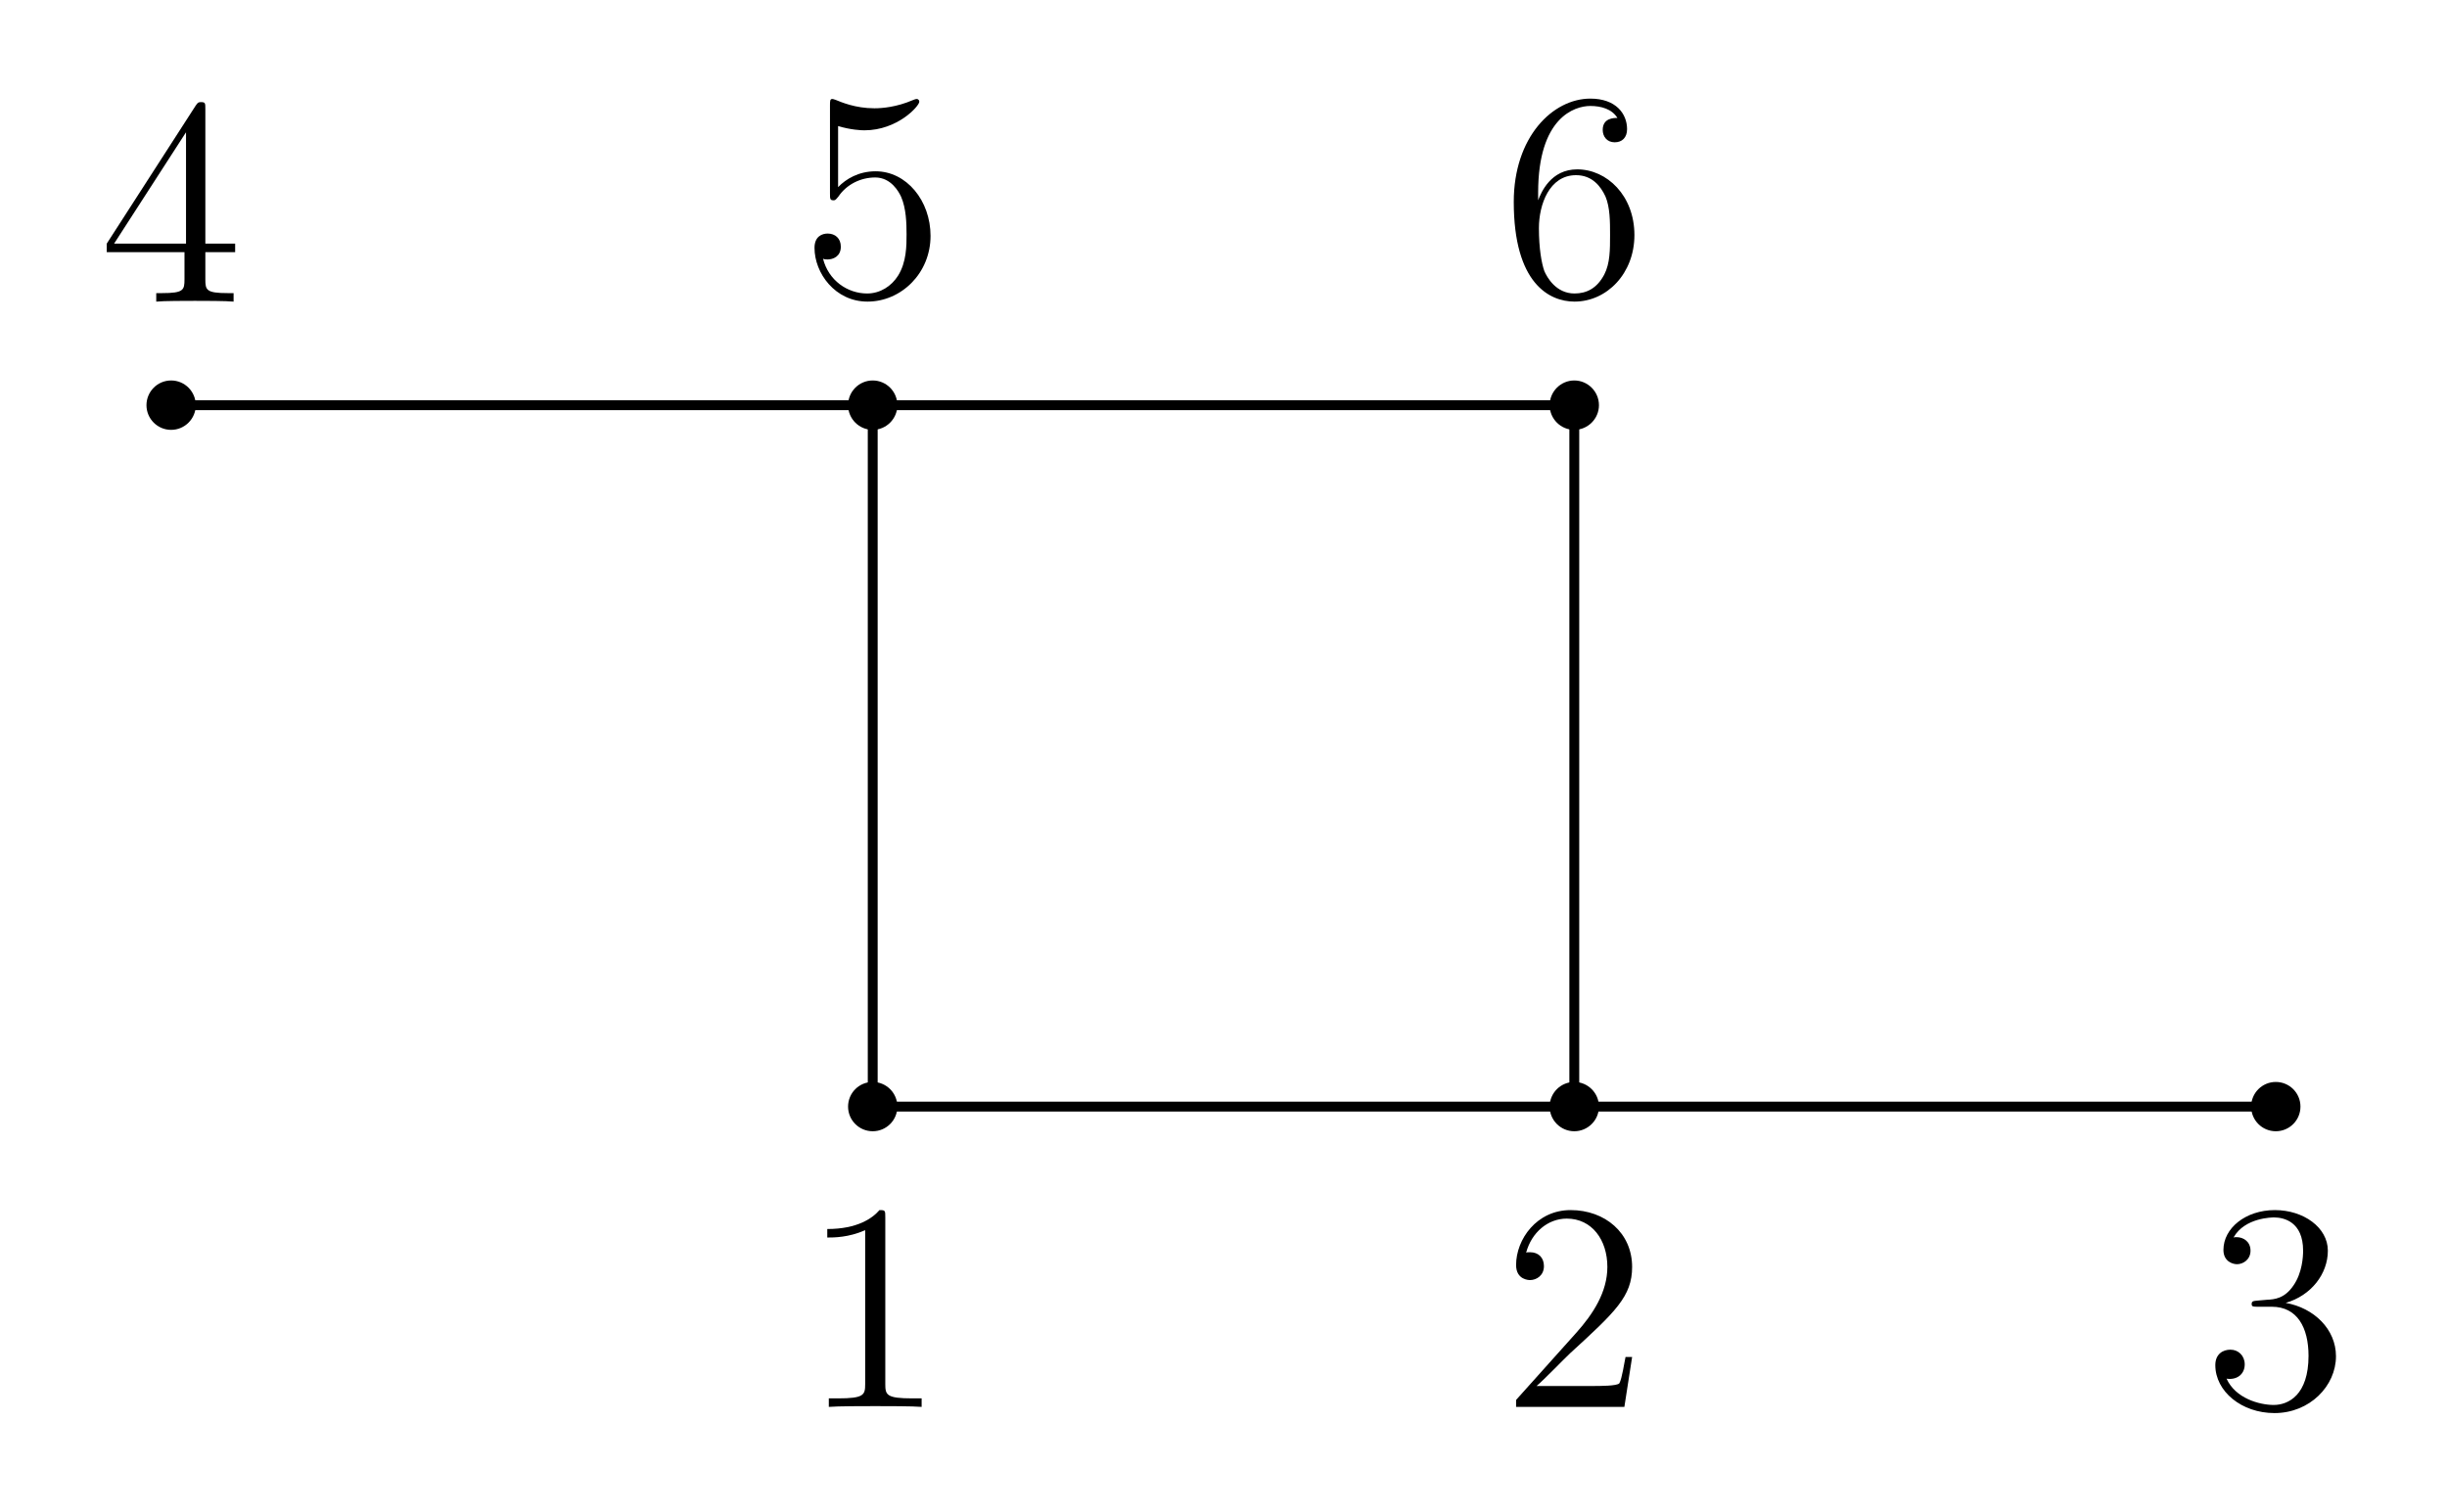
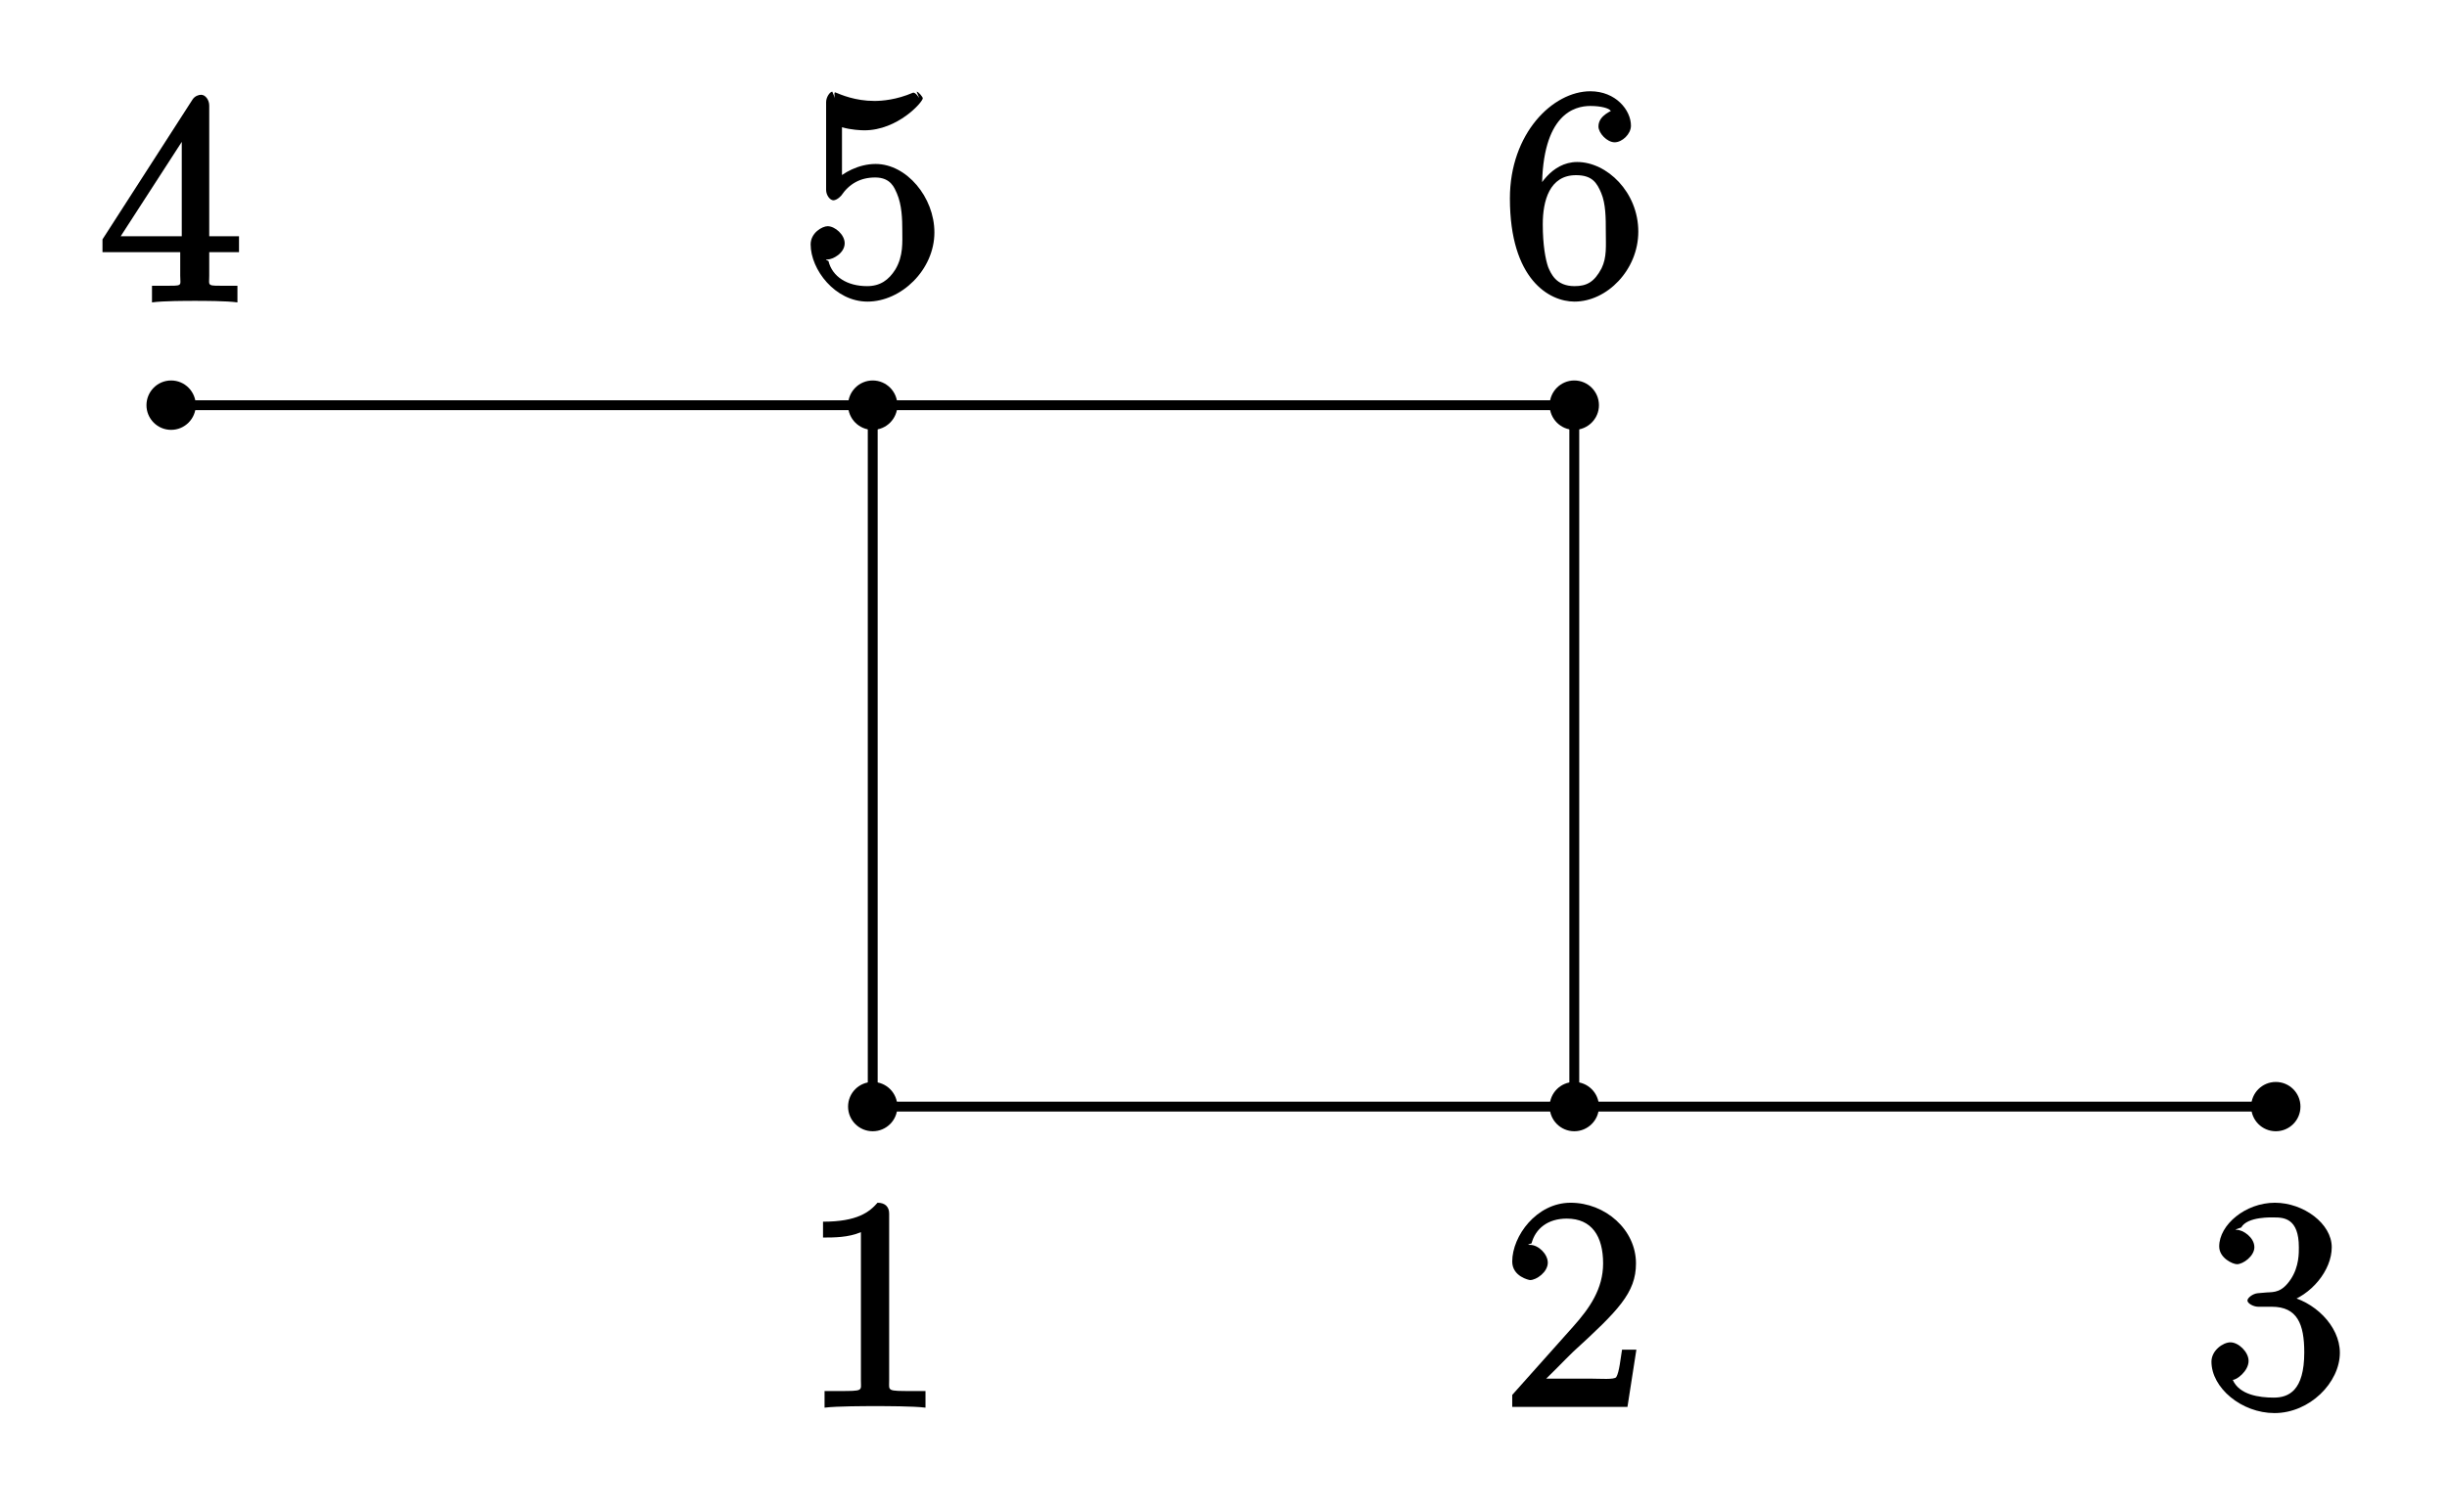
<svg xmlns="http://www.w3.org/2000/svg" xmlns:xlink="http://www.w3.org/1999/xlink" width="98.87pt" height="61.09pt" viewBox="0 0 98.87 61.09" version="1.1">
  <defs>
    <g>
      <symbol overflow="visible" id="glyph0-0">
        <path style="stroke:none;" d="" />
      </symbol>
      <symbol overflow="visible" id="glyph0-1">
-         <path style="stroke:none;" d="M 4.906 0 L 4.906 -0.344 L 4.531 -0.344 C 3.484 -0.344 3.438 -0.484 3.438 -0.922 L 3.438 -7.656 C 3.438 -7.938 3.438 -7.953 3.203 -7.953 C 2.922 -7.625 2.312 -7.188 1.094 -7.188 L 1.094 -6.844 C 1.359 -6.844 1.953 -6.844 2.625 -7.141 L 2.625 -0.922 C 2.625 -0.484 2.578 -0.344 1.531 -0.344 L 1.156 -0.344 L 1.156 0 C 1.484 -0.031 2.641 -0.031 3.031 -0.031 C 3.438 -0.031 4.578 -0.031 4.906 0 Z M 4.906 0 " />
+         <path style="stroke:none;" d="M 5.062 -0.141 L 5.062 -0.641 L 4.531 -0.641 C 3.484 -0.641 3.594 -0.641 3.594 -1.062 L 3.594 -7.812 C 3.594 -8.078 3.438 -8.25 3.125 -8.25 C 2.797 -7.875 2.312 -7.484 0.922 -7.484 L 0.922 -6.844 C 1.359 -6.844 1.953 -6.844 2.453 -7.062 L 2.453 -1.062 C 2.453 -0.641 2.578 -0.641 1.531 -0.641 L 0.984 -0.641 L 0.984 0.031 C 1.484 -0.031 2.641 -0.031 3.031 -0.031 C 3.438 -0.031 4.578 -0.031 5.062 0.031 Z M 5.062 -0.141 " />
      </symbol>
      <symbol overflow="visible" id="glyph0-2">
-         <path style="stroke:none;" d="M 5.266 -2.016 L 5 -2.016 C 4.953 -1.812 4.859 -1.141 4.75 -0.953 C 4.656 -0.844 3.984 -0.844 3.625 -0.844 L 1.406 -0.844 C 1.734 -1.125 2.469 -1.891 2.766 -2.172 C 4.594 -3.844 5.266 -4.469 5.266 -5.656 C 5.266 -7.031 4.172 -7.953 2.781 -7.953 C 1.406 -7.953 0.578 -6.766 0.578 -5.734 C 0.578 -5.125 1.109 -5.125 1.141 -5.125 C 1.406 -5.125 1.703 -5.312 1.703 -5.688 C 1.703 -6.031 1.484 -6.25 1.141 -6.25 C 1.047 -6.25 1.016 -6.25 0.984 -6.234 C 1.203 -7.047 1.859 -7.609 2.625 -7.609 C 3.641 -7.609 4.266 -6.75 4.266 -5.656 C 4.266 -4.641 3.688 -3.75 3 -2.984 L 0.578 -0.281 L 0.578 0 L 4.953 0 Z M 5.266 -2.016 " />
+         <path style="stroke:none;" d="M 5.266 -2.312 L 4.859 -2.312 C 4.797 -1.953 4.75 -1.406 4.625 -1.203 C 4.547 -1.094 3.984 -1.141 3.625 -1.141 L 1.406 -1.141 L 1.516 -0.891 C 1.844 -1.156 2.562 -1.922 2.875 -2.219 C 4.703 -3.891 5.422 -4.609 5.422 -5.797 C 5.422 -7.172 4.172 -8.25 2.781 -8.25 C 1.406 -8.25 0.422 -6.906 0.422 -5.875 C 0.422 -5.266 1.109 -5.125 1.141 -5.125 C 1.406 -5.125 1.859 -5.453 1.859 -5.828 C 1.859 -6.172 1.484 -6.547 1.141 -6.547 C 1.047 -6.547 1.016 -6.547 1.203 -6.609 C 1.359 -7.203 1.859 -7.609 2.625 -7.609 C 3.641 -7.609 4.094 -6.891 4.094 -5.797 C 4.094 -4.781 3.562 -4 2.875 -3.234 L 0.422 -0.484 L 0.422 0 L 5.078 0 L 5.438 -2.312 Z M 5.266 -2.312 " />
      </symbol>
      <symbol overflow="visible" id="glyph0-3">
-         <path style="stroke:none;" d="M 5.359 -2.047 C 5.359 -3.141 4.469 -4 3.328 -4.203 C 4.359 -4.5 5.031 -5.375 5.031 -6.312 C 5.031 -7.25 4.047 -7.953 2.891 -7.953 C 1.703 -7.953 0.812 -7.219 0.812 -6.344 C 0.812 -5.875 1.188 -5.766 1.359 -5.766 C 1.609 -5.766 1.906 -5.953 1.906 -6.312 C 1.906 -6.688 1.609 -6.859 1.344 -6.859 C 1.281 -6.859 1.25 -6.859 1.219 -6.844 C 1.672 -7.656 2.797 -7.656 2.859 -7.656 C 3.25 -7.656 4.031 -7.484 4.031 -6.312 C 4.031 -6.078 4 -5.422 3.641 -4.906 C 3.281 -4.375 2.875 -4.344 2.562 -4.328 L 2.203 -4.297 C 2 -4.281 1.953 -4.266 1.953 -4.156 C 1.953 -4.047 2.016 -4.047 2.219 -4.047 L 2.766 -4.047 C 3.797 -4.047 4.25 -3.203 4.25 -2.062 C 4.25 -0.484 3.438 -0.078 2.844 -0.078 C 2.266 -0.078 1.297 -0.344 0.938 -1.141 C 1.328 -1.078 1.672 -1.297 1.672 -1.719 C 1.672 -2.062 1.422 -2.312 1.094 -2.312 C 0.797 -2.312 0.484 -2.141 0.484 -1.688 C 0.484 -0.625 1.547 0.25 2.875 0.25 C 4.297 0.25 5.359 -0.844 5.359 -2.047 Z M 5.359 -2.047 " />
+         <path style="stroke:none;" d="M 5.516 -2.188 C 5.516 -3.281 4.469 -4.297 3.328 -4.5 L 3.328 -4.203 C 4.359 -4.5 5.188 -5.516 5.188 -6.453 C 5.188 -7.406 4.047 -8.25 2.891 -8.25 C 1.703 -8.25 0.641 -7.359 0.641 -6.484 C 0.641 -6.016 1.188 -5.766 1.359 -5.766 C 1.609 -5.766 2.062 -6.094 2.062 -6.453 C 2.062 -6.844 1.609 -7.156 1.344 -7.156 C 1.281 -7.156 1.25 -7.156 1.531 -7.25 C 1.781 -7.703 2.797 -7.656 2.859 -7.656 C 3.25 -7.656 3.859 -7.625 3.859 -6.453 C 3.859 -6.234 3.875 -5.672 3.531 -5.156 C 3.172 -4.625 2.875 -4.641 2.562 -4.625 L 2.203 -4.594 C 2 -4.578 1.781 -4.406 1.781 -4.297 C 1.781 -4.188 2.016 -4.047 2.219 -4.047 L 2.766 -4.047 C 3.797 -4.047 4.078 -3.344 4.078 -2.203 C 4.078 -0.641 3.438 -0.375 2.844 -0.375 C 2.266 -0.375 1.453 -0.484 1.188 -1.094 C 1.328 -1.078 1.828 -1.438 1.828 -1.859 C 1.828 -2.219 1.422 -2.609 1.094 -2.609 C 0.797 -2.609 0.328 -2.281 0.328 -1.828 C 0.328 -0.766 1.547 0.25 2.875 0.25 C 4.297 0.25 5.516 -0.984 5.516 -2.188 Z M 5.516 -2.188 " />
      </symbol>
      <symbol overflow="visible" id="glyph0-4">
-         <path style="stroke:none;" d="M 5.516 -2 L 5.516 -2.344 L 4.312 -2.344 L 4.312 -7.781 C 4.312 -8.016 4.312 -8.062 4.141 -8.062 C 4.047 -8.062 4.016 -8.062 3.922 -7.922 L 0.328 -2.344 L 0.328 -2 L 3.469 -2 L 3.469 -0.906 C 3.469 -0.469 3.438 -0.344 2.562 -0.344 L 2.328 -0.344 L 2.328 0 C 2.609 -0.031 3.547 -0.031 3.891 -0.031 C 4.219 -0.031 5.172 -0.031 5.453 0 L 5.453 -0.344 L 5.219 -0.344 C 4.344 -0.344 4.312 -0.469 4.312 -0.906 L 4.312 -2 Z M 3.531 -2.344 L 0.625 -2.344 L 3.531 -6.844 Z M 3.531 -2.344 " />
+         <path style="stroke:none;" d="M 5.672 -2.141 L 5.672 -2.641 L 4.469 -2.641 L 4.469 -7.922 C 4.469 -8.156 4.312 -8.359 4.141 -8.359 C 4.047 -8.359 3.891 -8.312 3.797 -8.172 L 0.156 -2.516 L 0.156 -2 L 3.297 -2 L 3.297 -1.047 C 3.297 -0.609 3.438 -0.641 2.562 -0.641 L 2.156 -0.641 L 2.156 0.031 C 2.609 -0.031 3.547 -0.031 3.891 -0.031 C 4.219 -0.031 5.172 -0.031 5.609 0.031 L 5.609 -0.641 L 5.219 -0.641 C 4.344 -0.641 4.469 -0.609 4.469 -1.047 L 4.469 -2 L 5.672 -2 Z M 3.531 -2.641 L 0.891 -2.641 L 3.641 -6.891 L 3.359 -7 L 3.359 -2.641 Z M 3.531 -2.641 " />
      </symbol>
      <symbol overflow="visible" id="glyph0-5">
-         <path style="stroke:none;" d="M 5.266 -2.406 C 5.266 -3.828 4.297 -5.016 3.047 -5.016 C 2.359 -5.016 1.844 -4.703 1.531 -4.375 L 1.531 -6.844 C 2.047 -6.688 2.469 -6.672 2.594 -6.672 C 3.938 -6.672 4.812 -7.656 4.812 -7.828 C 4.812 -7.875 4.781 -7.938 4.703 -7.938 C 4.703 -7.938 4.656 -7.938 4.547 -7.891 C 3.891 -7.609 3.312 -7.562 3 -7.562 C 2.219 -7.562 1.656 -7.812 1.422 -7.906 C 1.344 -7.938 1.297 -7.938 1.297 -7.938 C 1.203 -7.938 1.203 -7.859 1.203 -7.672 L 1.203 -4.125 C 1.203 -3.906 1.203 -3.844 1.344 -3.844 C 1.406 -3.844 1.422 -3.844 1.547 -4 C 1.875 -4.484 2.438 -4.766 3.031 -4.766 C 3.672 -4.766 3.984 -4.188 4.078 -3.984 C 4.281 -3.516 4.297 -2.922 4.297 -2.469 C 4.297 -2.016 4.297 -1.344 3.953 -0.797 C 3.688 -0.375 3.234 -0.078 2.703 -0.078 C 1.906 -0.078 1.141 -0.609 0.922 -1.484 C 0.984 -1.453 1.047 -1.453 1.109 -1.453 C 1.312 -1.453 1.641 -1.562 1.641 -1.969 C 1.641 -2.312 1.406 -2.5 1.109 -2.5 C 0.891 -2.5 0.578 -2.391 0.578 -1.922 C 0.578 -0.906 1.406 0.25 2.719 0.25 C 4.078 0.25 5.266 -0.891 5.266 -2.406 Z M 5.266 -2.406 " />
+         <path style="stroke:none;" d="M 5.422 -2.547 C 5.422 -3.969 4.297 -5.312 3.047 -5.312 C 2.359 -5.312 1.719 -4.953 1.406 -4.625 L 1.688 -4.516 L 1.688 -6.797 C 2.047 -6.688 2.469 -6.672 2.594 -6.672 C 3.938 -6.672 4.953 -7.812 4.953 -7.969 C 4.953 -8.016 4.781 -8.234 4.703 -8.234 L 4.812 -7.969 C 4.812 -7.969 4.656 -8.234 4.547 -8.188 C 3.891 -7.906 3.312 -7.859 3 -7.859 C 2.219 -7.859 1.656 -8.109 1.422 -8.203 C 1.344 -8.234 1.406 -7.969 1.406 -7.969 L 1.297 -8.234 C 1.203 -8.234 1.047 -8.016 1.047 -7.812 L 1.047 -4.266 C 1.047 -4.047 1.203 -3.844 1.344 -3.844 C 1.406 -3.844 1.531 -3.891 1.656 -4.031 C 1.984 -4.516 2.438 -4.766 3.031 -4.766 C 3.672 -4.766 3.812 -4.328 3.906 -4.125 C 4.109 -3.656 4.125 -3.078 4.125 -2.625 C 4.125 -2.156 4.172 -1.594 3.844 -1.047 C 3.578 -0.625 3.234 -0.375 2.703 -0.375 C 1.906 -0.375 1.297 -0.75 1.141 -1.391 C 0.984 -1.453 1.047 -1.453 1.109 -1.453 C 1.312 -1.453 1.797 -1.703 1.797 -2.109 C 1.797 -2.453 1.406 -2.797 1.109 -2.797 C 0.891 -2.797 0.422 -2.531 0.422 -2.062 C 0.422 -1.047 1.406 0.25 2.719 0.25 C 4.078 0.25 5.422 -1.031 5.422 -2.547 Z M 5.422 -2.547 " />
      </symbol>
      <symbol overflow="visible" id="glyph0-6">
-         <path style="stroke:none;" d="M 5.359 -2.438 C 5.359 -4.031 4.25 -5.094 3.047 -5.094 C 1.984 -5.094 1.594 -4.172 1.469 -3.844 L 1.469 -4.156 C 1.469 -7.188 2.938 -7.656 3.578 -7.656 C 4.016 -7.656 4.453 -7.531 4.672 -7.172 C 4.531 -7.172 4.078 -7.172 4.078 -6.688 C 4.078 -6.422 4.25 -6.188 4.562 -6.188 C 4.859 -6.188 5.062 -6.375 5.062 -6.719 C 5.062 -7.344 4.609 -7.953 3.578 -7.953 C 2.062 -7.953 0.484 -6.406 0.484 -3.781 C 0.484 -0.484 1.922 0.25 2.938 0.25 C 4.25 0.25 5.359 -0.891 5.359 -2.438 Z M 4.375 -2.453 C 4.375 -1.844 4.375 -1.297 4.141 -0.844 C 3.844 -0.281 3.422 -0.078 2.938 -0.078 C 2.188 -0.078 1.828 -0.734 1.719 -0.984 C 1.609 -1.297 1.5 -1.891 1.5 -2.719 C 1.5 -3.672 1.922 -4.859 3 -4.859 C 3.656 -4.859 4 -4.406 4.188 -4 C 4.375 -3.562 4.375 -2.969 4.375 -2.453 Z M 4.375 -2.453 " />
+         <path style="stroke:none;" d="M 5.516 -2.578 C 5.516 -4.172 4.25 -5.391 3.047 -5.391 C 1.984 -5.391 1.422 -4.312 1.297 -3.984 L 1.625 -3.984 L 1.625 -4.297 C 1.625 -7.328 2.938 -7.656 3.578 -7.656 C 4.016 -7.656 4.328 -7.562 4.391 -7.469 C 4.531 -7.469 3.906 -7.312 3.906 -6.828 C 3.906 -6.562 4.25 -6.188 4.562 -6.188 C 4.859 -6.188 5.219 -6.516 5.219 -6.859 C 5.219 -7.484 4.609 -8.25 3.578 -8.25 C 2.062 -8.25 0.328 -6.547 0.328 -3.922 C 0.328 -0.641 1.922 0.25 2.938 0.25 C 4.25 0.25 5.516 -1.031 5.516 -2.578 Z M 4.203 -2.594 C 4.203 -1.984 4.25 -1.547 4.031 -1.094 C 3.734 -0.531 3.422 -0.375 2.938 -0.375 C 2.188 -0.375 1.984 -0.891 1.875 -1.141 C 1.766 -1.453 1.656 -2.031 1.656 -2.875 C 1.656 -3.812 1.922 -4.859 3 -4.859 C 3.656 -4.859 3.844 -4.547 4.016 -4.141 C 4.203 -3.703 4.203 -3.109 4.203 -2.594 Z M 4.203 -2.594 " />
      </symbol>
    </g>
  </defs>
  <g id="surface1">
    <g style="fill:rgb(0%,0%,0%);fill-opacity:1;">
      <use xlink:href="#glyph0-1" x="32.332" y="56.854" />
    </g>
    <path style=" stroke:none;fill-rule:nonzero;fill:rgb(0%,0%,0%);fill-opacity:1;" d="M 36.258 44.719 C 36.258 44.168 35.812 43.723 35.262 43.723 C 34.711 43.723 34.266 44.168 34.266 44.719 C 34.266 45.27 34.711 45.715 35.262 45.715 C 35.812 45.715 36.258 45.27 36.258 44.719 Z M 36.258 44.719 " />
    <g style="fill:rgb(0%,0%,0%);fill-opacity:1;">
      <use xlink:href="#glyph0-2" x="60.679" y="56.854" />
    </g>
    <path style=" stroke:none;fill-rule:nonzero;fill:rgb(0%,0%,0%);fill-opacity:1;" d="M 64.605 44.719 C 64.605 44.168 64.156 43.723 63.609 43.723 C 63.059 43.723 62.613 44.168 62.613 44.719 C 62.613 45.27 63.059 45.715 63.609 45.715 C 64.156 45.715 64.605 45.27 64.605 44.719 Z M 64.605 44.719 " />
    <g style="fill:rgb(0%,0%,0%);fill-opacity:1;">
      <use xlink:href="#glyph0-3" x="89.025" y="56.854" />
    </g>
    <path style=" stroke:none;fill-rule:nonzero;fill:rgb(0%,0%,0%);fill-opacity:1;" d="M 92.949 44.719 C 92.949 44.168 92.504 43.723 91.953 43.723 C 91.402 43.723 90.957 44.168 90.957 44.719 C 90.957 45.27 91.402 45.715 91.953 45.715 C 92.504 45.715 92.949 45.27 92.949 44.719 Z M 92.949 44.719 " />
    <g style="fill:rgb(0%,0%,0%);fill-opacity:1;">
      <use xlink:href="#glyph0-4" x="3.985" y="12.189" />
    </g>
    <path style=" stroke:none;fill-rule:nonzero;fill:rgb(0%,0%,0%);fill-opacity:1;" d="M 7.91 16.375 C 7.91 15.824 7.465 15.375 6.914 15.375 C 6.363 15.375 5.918 15.824 5.918 16.375 C 5.918 16.922 6.363 17.371 6.914 17.371 C 7.465 17.371 7.91 16.922 7.91 16.375 Z M 7.91 16.375 " />
    <g style="fill:rgb(0%,0%,0%);fill-opacity:1;">
      <use xlink:href="#glyph0-5" x="32.332" y="11.938" />
    </g>
    <path style=" stroke:none;fill-rule:nonzero;fill:rgb(0%,0%,0%);fill-opacity:1;" d="M 36.258 16.375 C 36.258 15.824 35.812 15.375 35.262 15.375 C 34.711 15.375 34.266 15.824 34.266 16.375 C 34.266 16.922 34.711 17.371 35.262 17.371 C 35.812 17.371 36.258 16.922 36.258 16.375 Z M 36.258 16.375 " />
    <g style="fill:rgb(0%,0%,0%);fill-opacity:1;">
      <use xlink:href="#glyph0-6" x="60.679" y="11.938" />
    </g>
    <path style=" stroke:none;fill-rule:nonzero;fill:rgb(0%,0%,0%);fill-opacity:1;" d="M 64.605 16.375 C 64.605 15.824 64.156 15.375 63.609 15.375 C 63.059 15.375 62.613 15.824 62.613 16.375 C 62.613 16.922 63.059 17.371 63.609 17.371 C 64.156 17.371 64.605 16.922 64.605 16.375 Z M 64.605 16.375 " />
    <path style="fill:none;stroke-width:0.399;stroke-linecap:butt;stroke-linejoin:miter;stroke:rgb(0%,0%,0%);stroke-opacity:1;stroke-miterlimit:10;" d="M 28.348 0.001 L 56.695 0.001 " transform="matrix(1,0,0,-1,6.914,44.72)" />
    <path style="fill:none;stroke-width:0.399;stroke-linecap:butt;stroke-linejoin:miter;stroke:rgb(0%,0%,0%);stroke-opacity:1;stroke-miterlimit:10;" d="M 28.348 0.001 L 28.348 28.345 " transform="matrix(1,0,0,-1,6.914,44.72)" />
    <path style="fill:none;stroke-width:0.399;stroke-linecap:butt;stroke-linejoin:miter;stroke:rgb(0%,0%,0%);stroke-opacity:1;stroke-miterlimit:10;" d="M 56.695 0.001 L 85.039 0.001 " transform="matrix(1,0,0,-1,6.914,44.72)" />
    <path style="fill:none;stroke-width:0.399;stroke-linecap:butt;stroke-linejoin:miter;stroke:rgb(0%,0%,0%);stroke-opacity:1;stroke-miterlimit:10;" d="M 56.695 0.001 L 56.695 28.345 " transform="matrix(1,0,0,-1,6.914,44.72)" />
    <path style="fill:none;stroke-width:0.399;stroke-linecap:butt;stroke-linejoin:miter;stroke:rgb(0%,0%,0%);stroke-opacity:1;stroke-miterlimit:10;" d="M 0 28.345 L 28.348 28.345 " transform="matrix(1,0,0,-1,6.914,44.72)" />
    <path style="fill:none;stroke-width:0.399;stroke-linecap:butt;stroke-linejoin:miter;stroke:rgb(0%,0%,0%);stroke-opacity:1;stroke-miterlimit:10;" d="M 28.348 28.345 L 56.695 28.345 " transform="matrix(1,0,0,-1,6.914,44.72)" />
  </g>
</svg>
